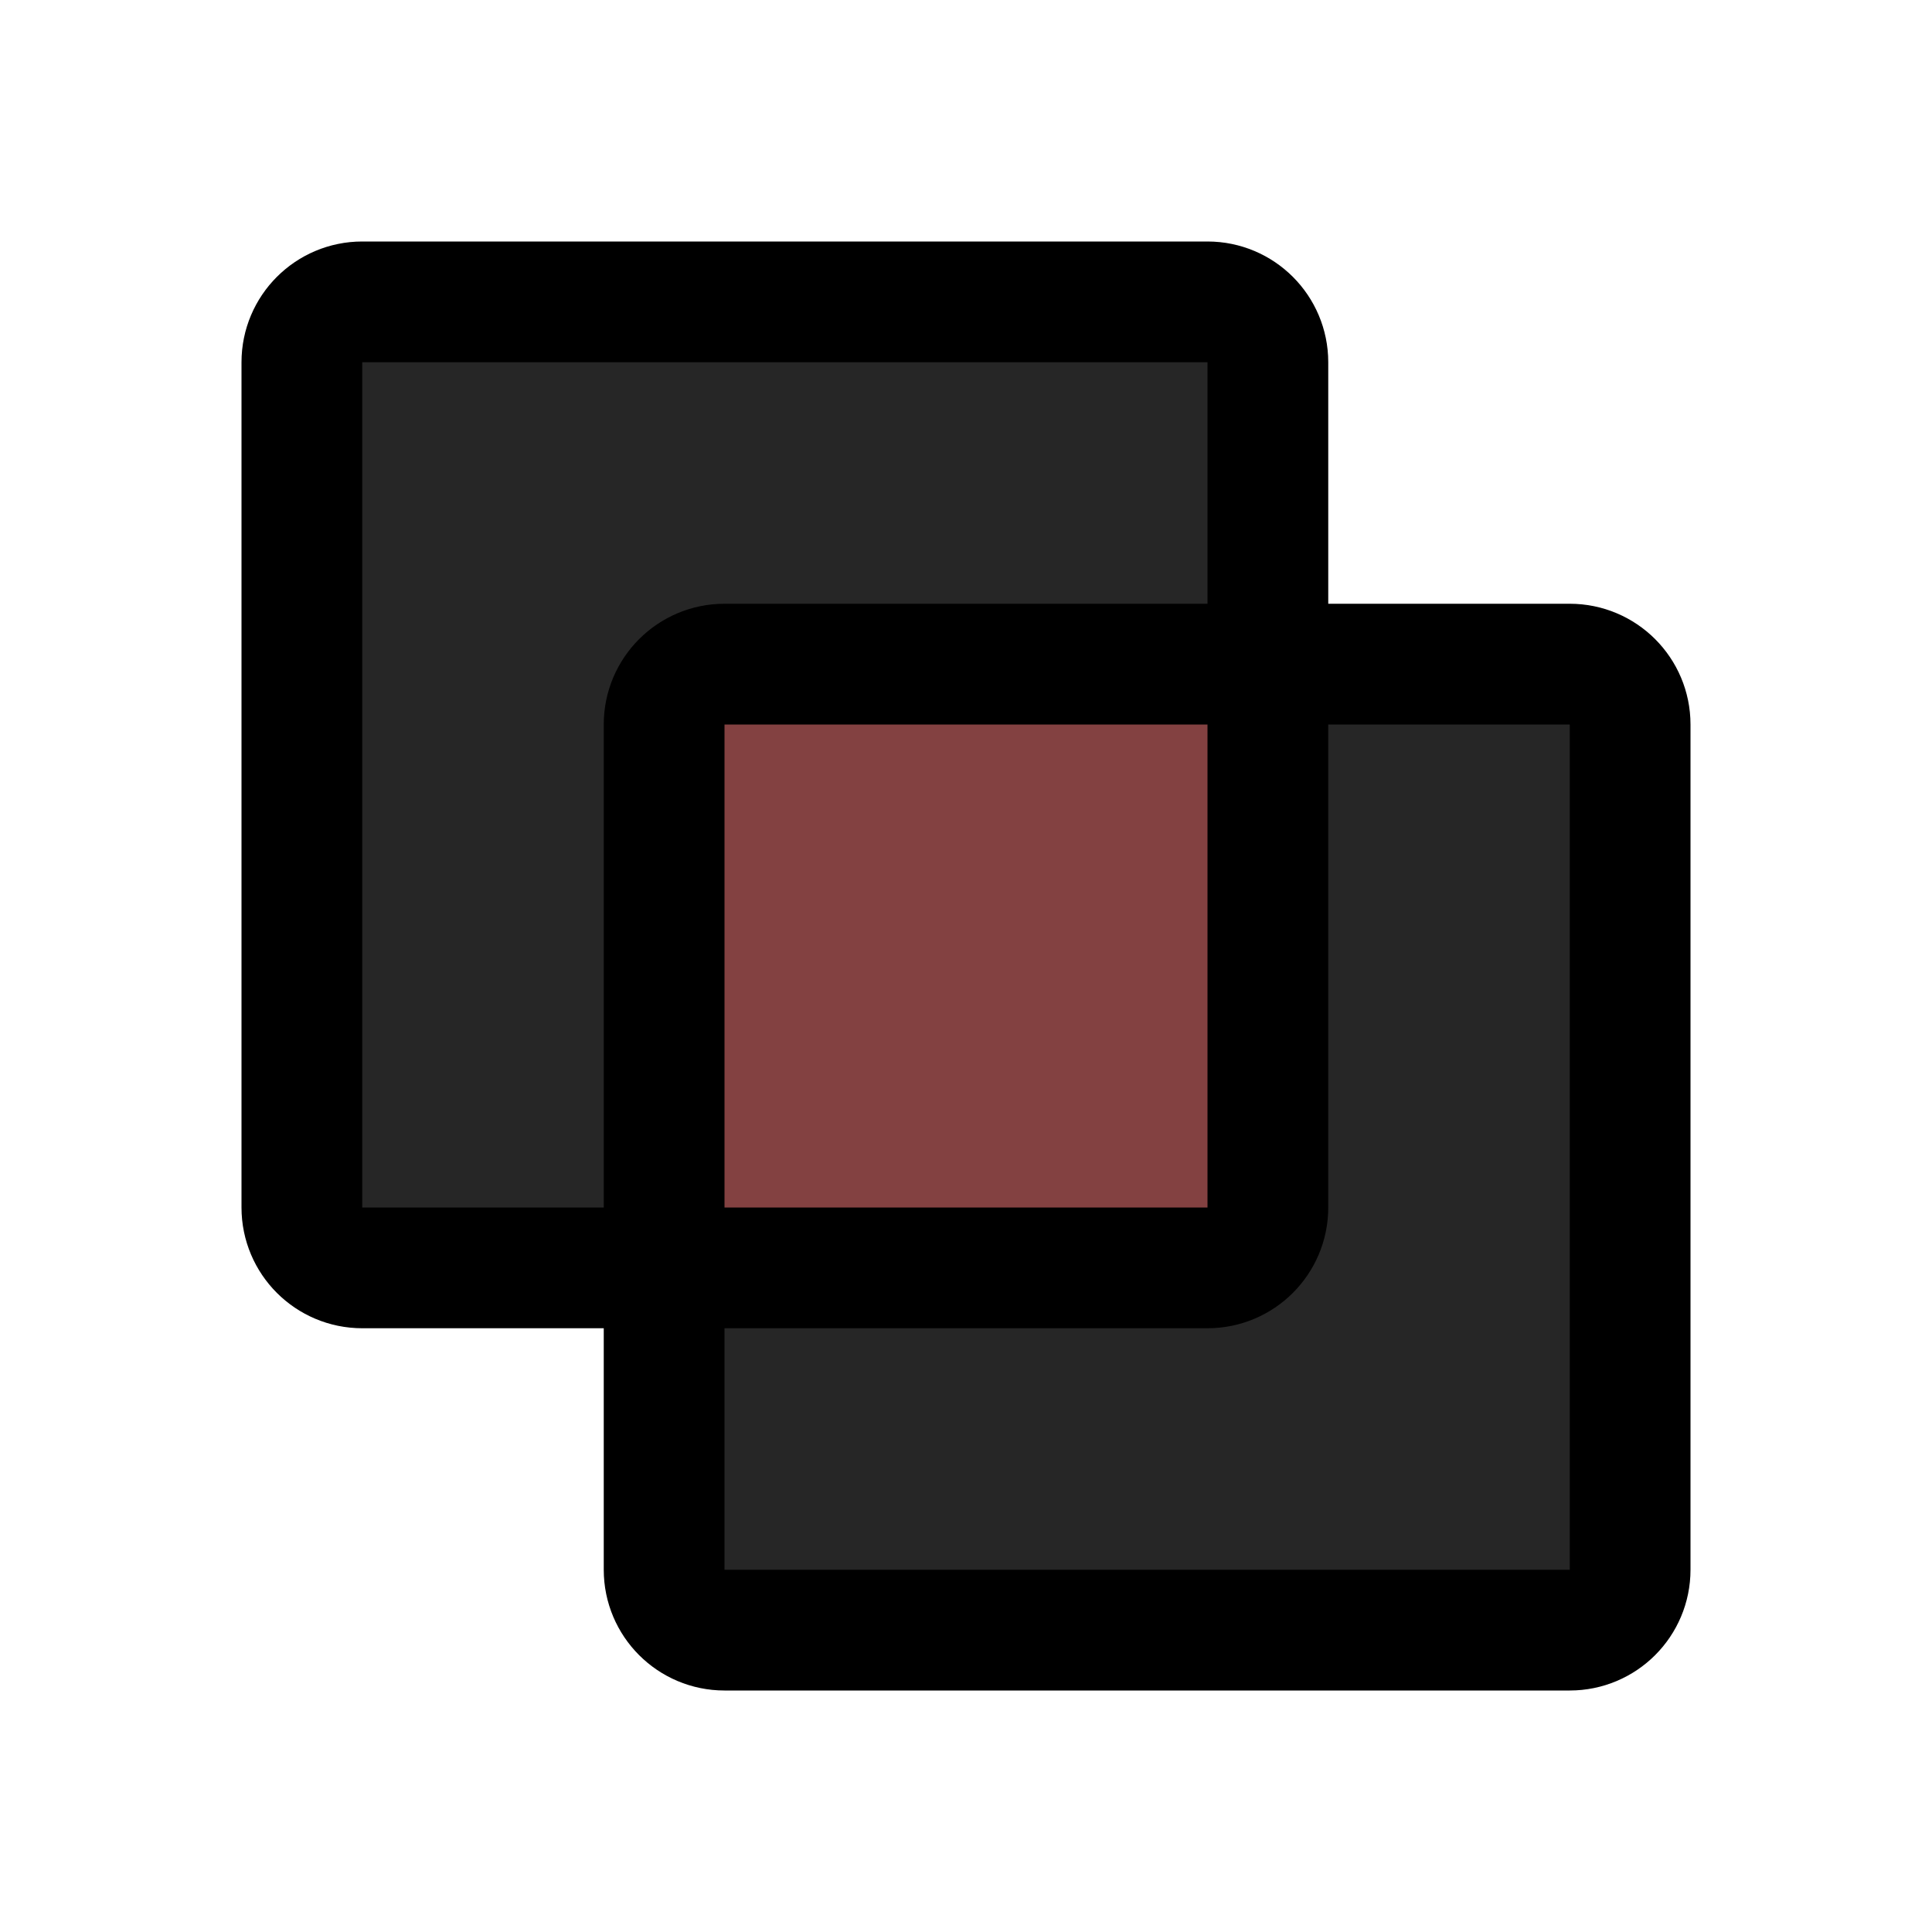
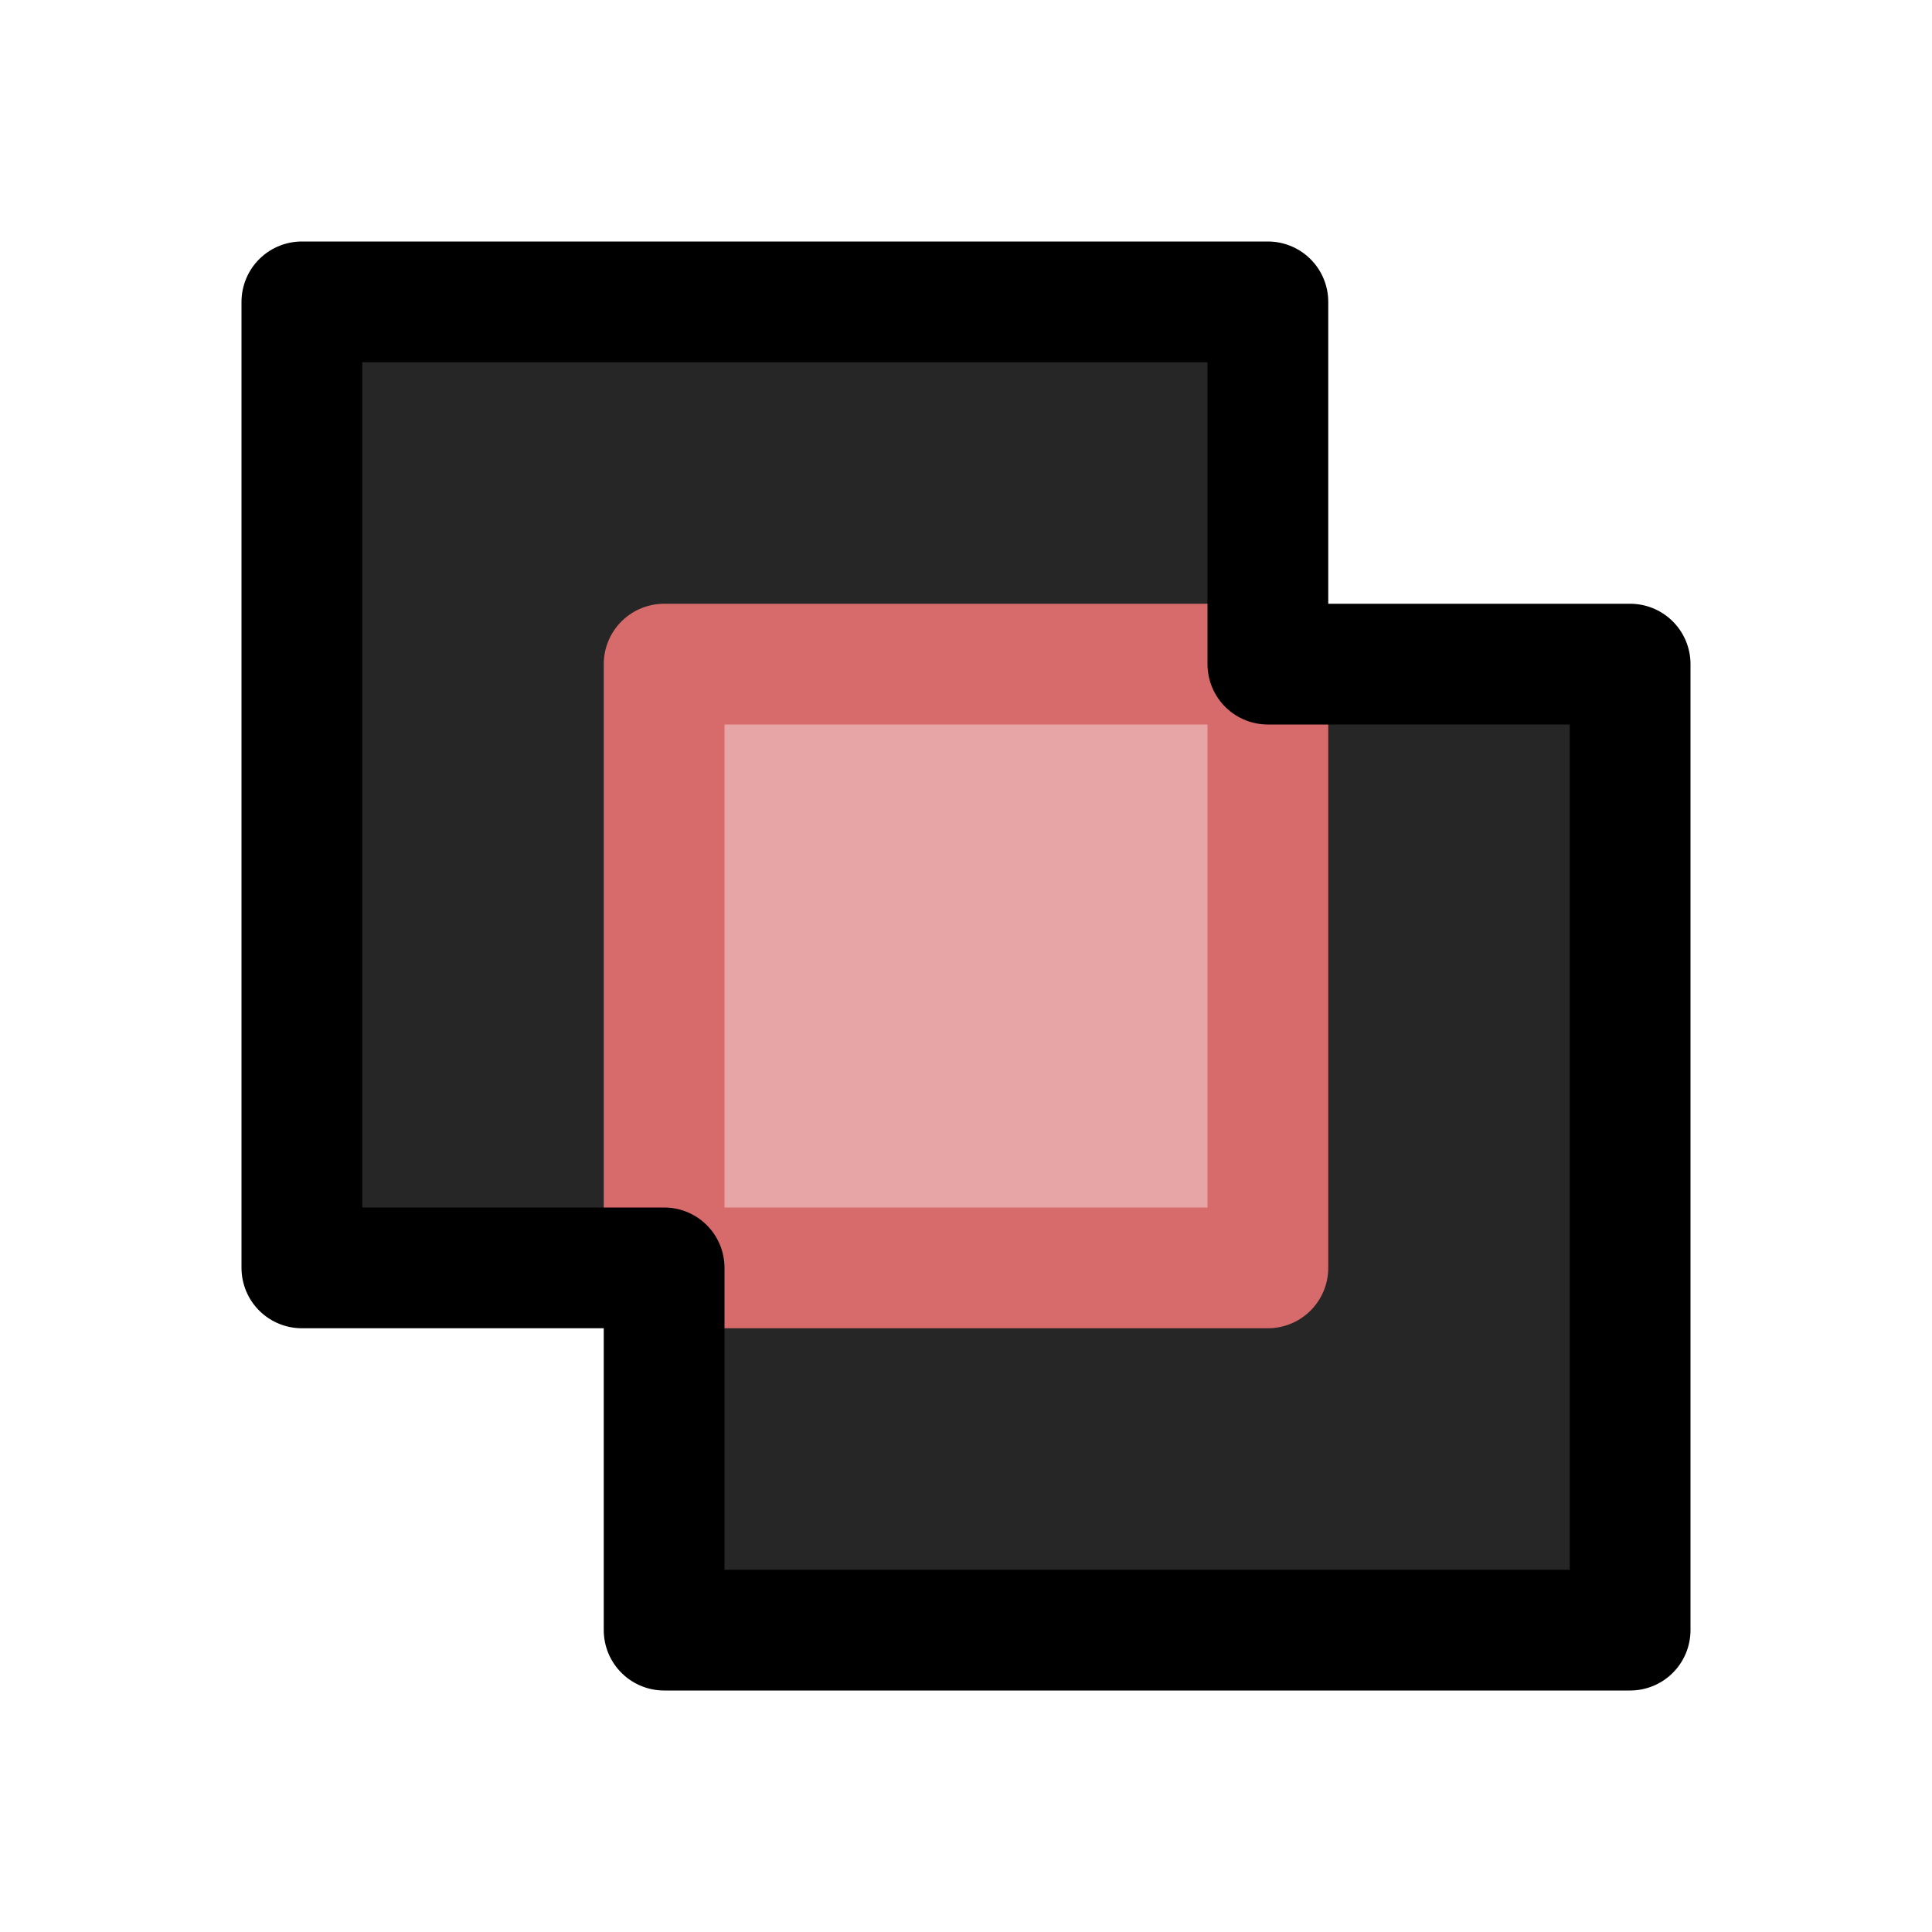
<svg xmlns="http://www.w3.org/2000/svg" width="32" height="32" viewBox="0 0 32 32" fill="none" stroke="currentColor" stroke-width="2" stroke-linecap="round" stroke-linejoin="round">
-   <rect x="5" y="5" width="16" height="16" rx="1" fill="currentColor" stroke="none" fill-opacity="0.85" />
-   <rect x="11" y="11" width="16" height="16" rx="1" fill="currentColor" stroke="none" fill-opacity="0.85" />
+   <path d="M5 5 H21 V11 H27 V27 H11 V21 H5 Z M11 11 H21 V21 H11 Z" fill-rule="evenodd" fill="currentColor" stroke="none" fill-opacity="0.85" />
  <rect x="11" y="11" width="10" height="10" fill="#d76a6a" stroke="none" fill-opacity="0.6" />
-   <rect x="5" y="5" width="16" height="16" rx="1" />
-   <rect x="11" y="11" width="16" height="16" rx="1" />
+   <rect x="11" y="11" width="10" height="10" stroke="#d76a6a" />
+   <path d="M5 5 H21 V11 H27 V27 H11 V21 H5 Z" />
</svg>
